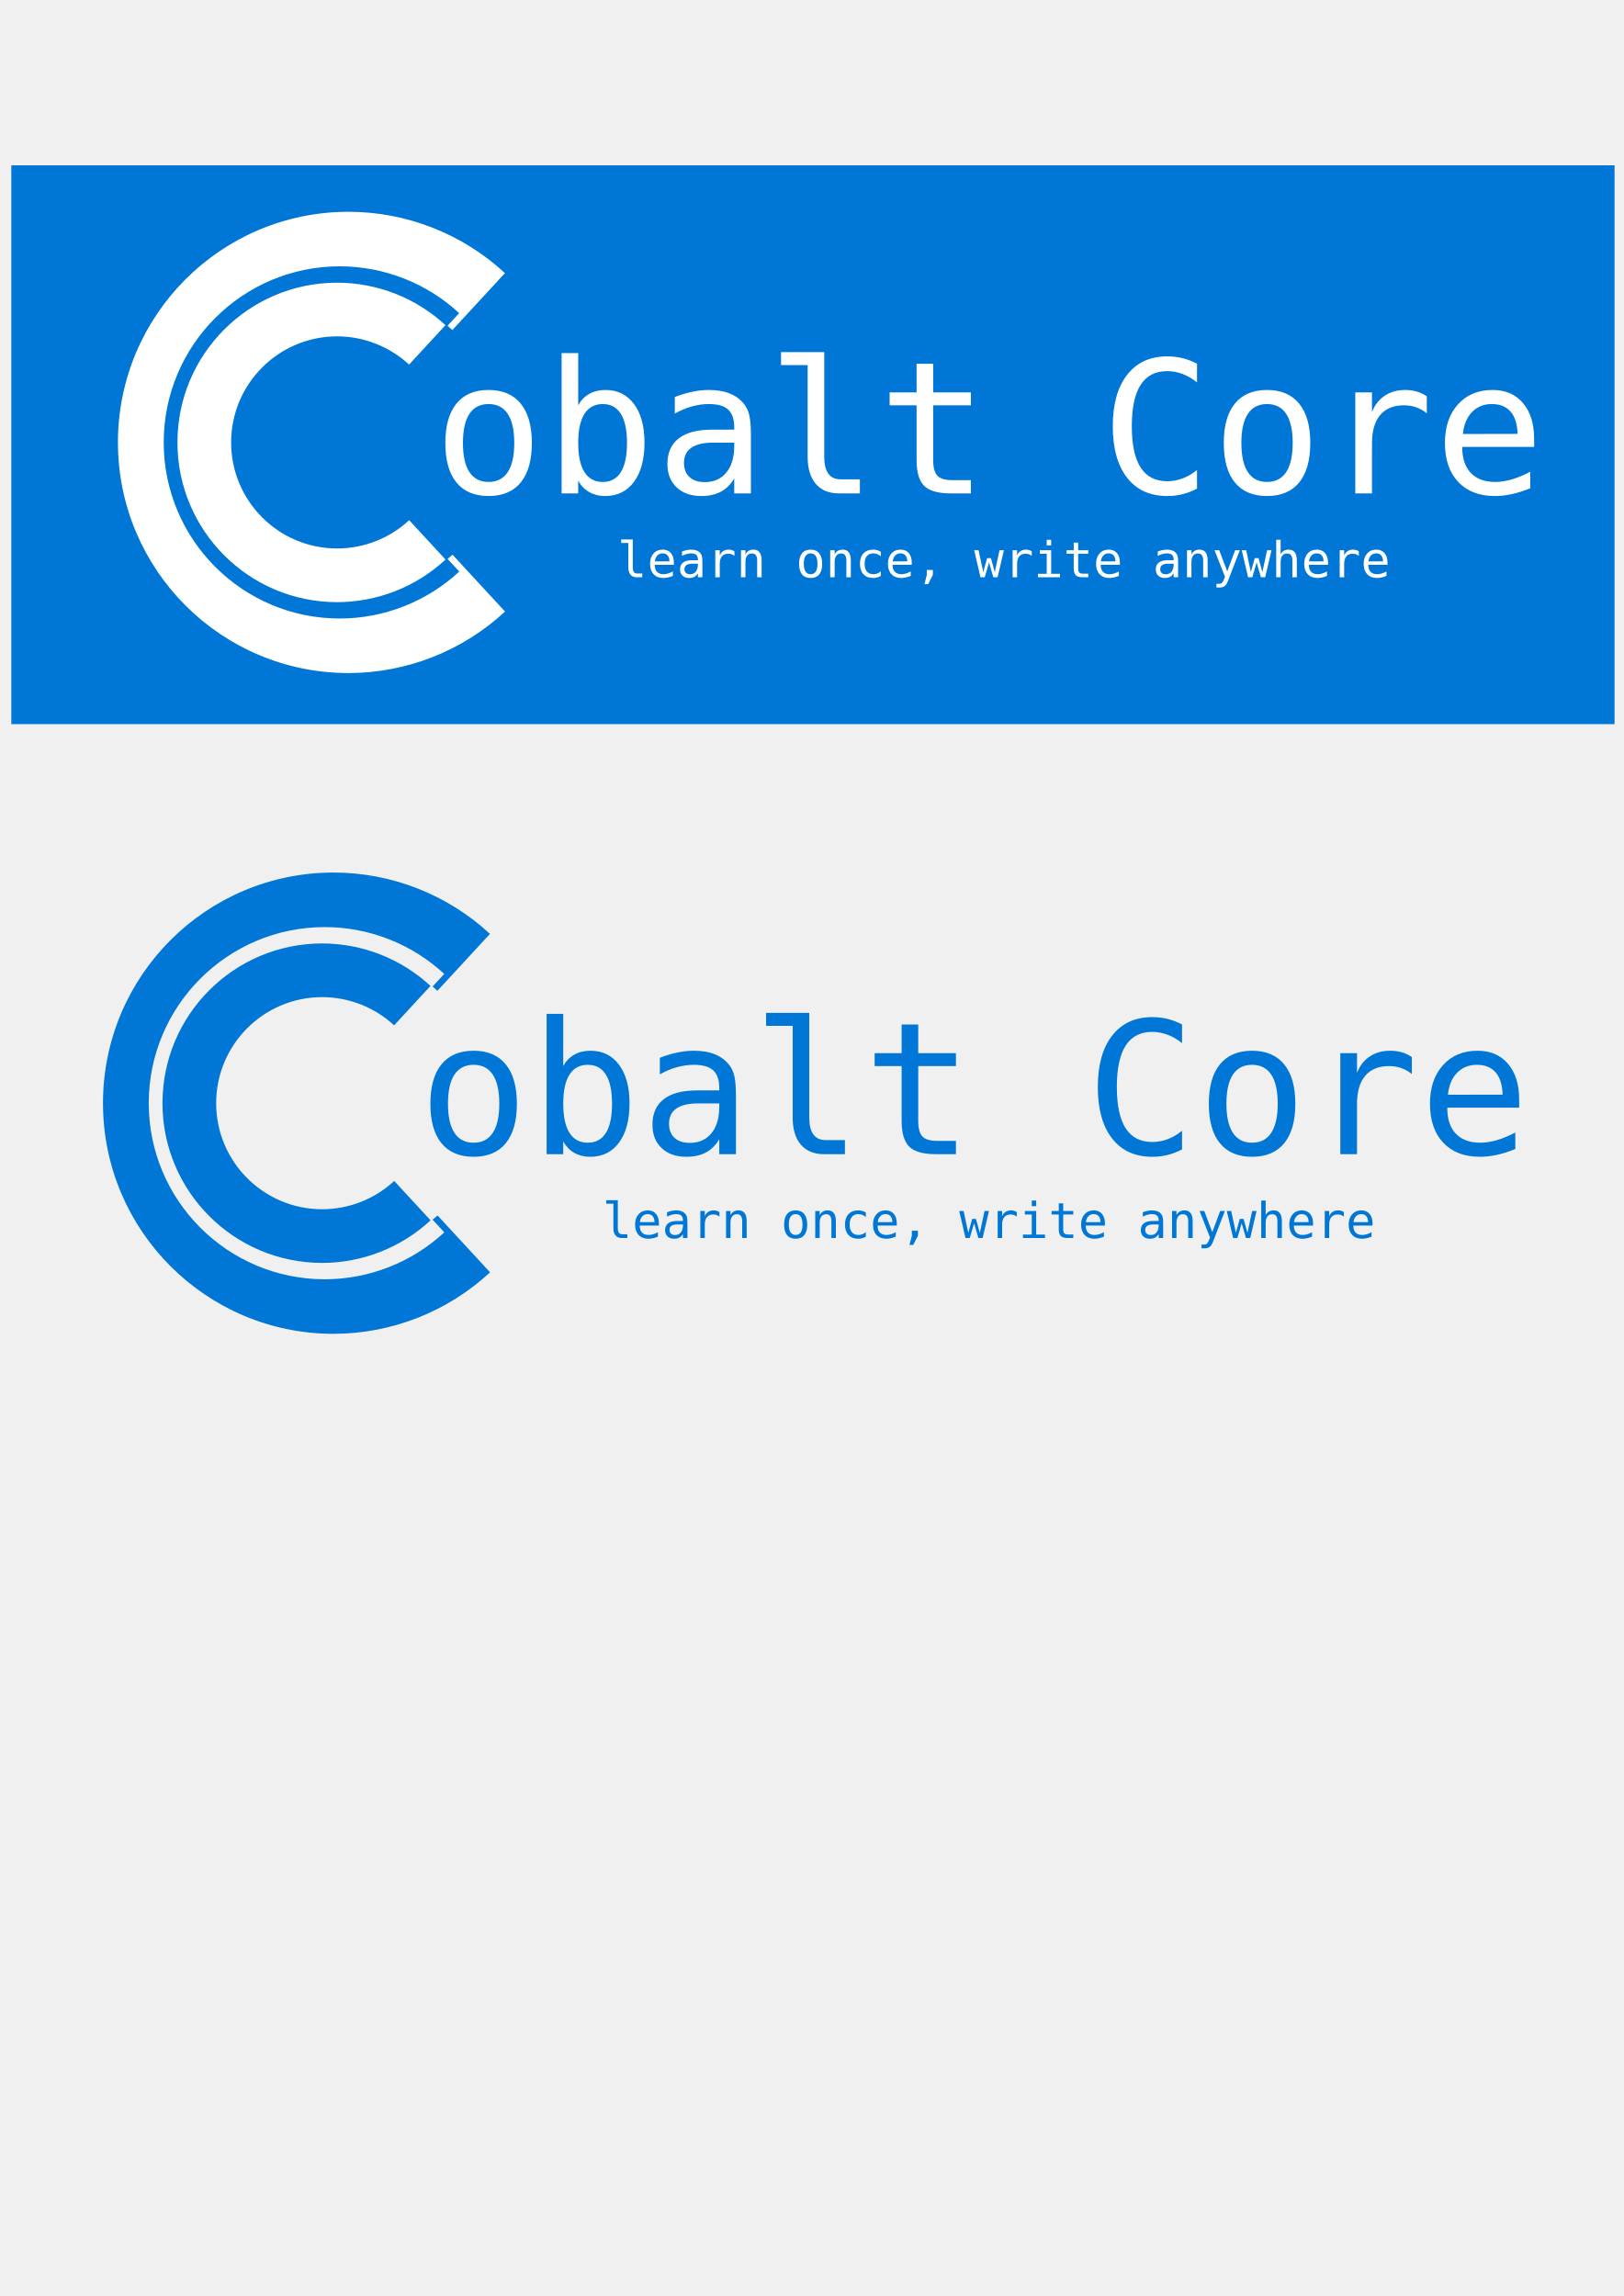
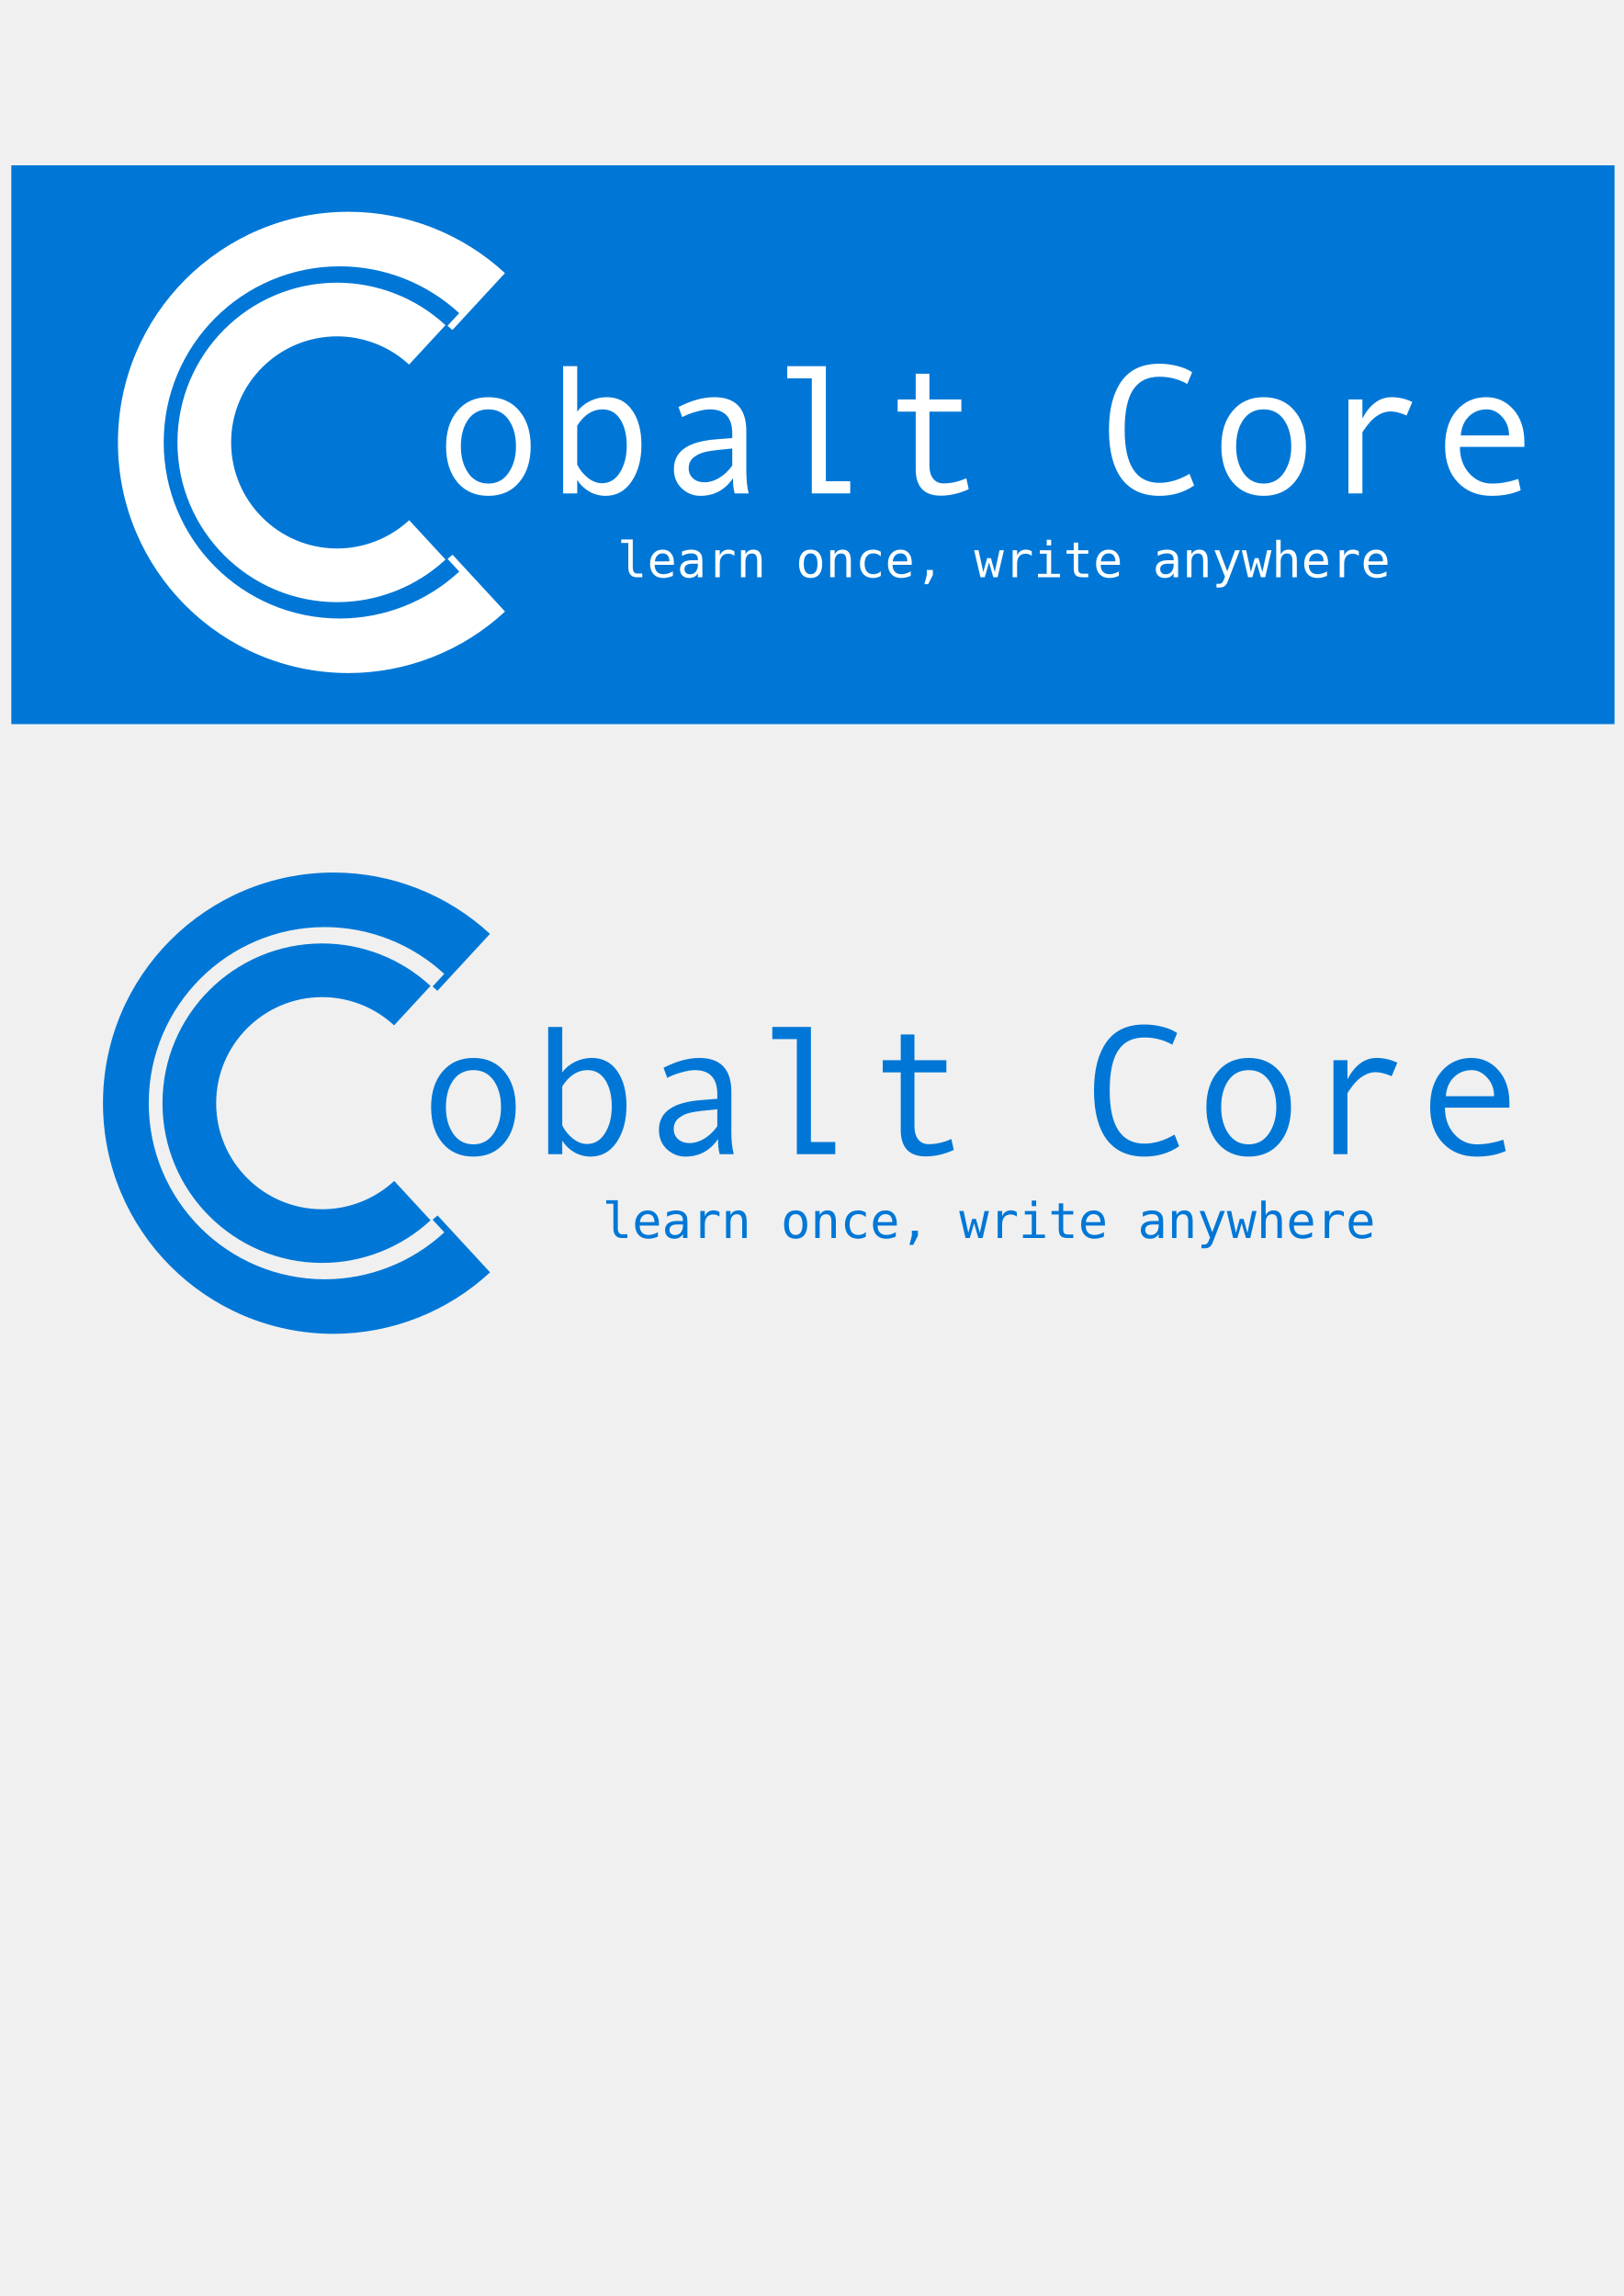
<svg xmlns="http://www.w3.org/2000/svg" width="210mm" height="297mm" viewBox="0 0 744.094 1052.362" id="svg2" version="1.1">
  <defs id="defs4" />
  <g id="layer1">
    <g id="g4262" transform="translate(7.142857,-7.142857)">
      <rect y="82.915" x="-1.956" height="256.128" width="734.708" id="rect4204" style="fill:#0077d6;fill-opacity:1;stroke:none" />
      <g id="g4237">
        <g id="g4165" transform="translate(48.57143,7.142857)">
          <path id="path3390" d="M 104.049,97.068 A 105.713,105.713 0 0 0 -1.664,202.783 105.713,105.713 0 0 0 104.049,308.496 105.713,105.713 0 0 0 175.725,280.307 l -24.049,-26.051 a 70.193,70.193 0 0 1 -2.283,1.914 l 5.357,5.803 a 80.713,80.713 0 0 1 -54.727,21.523 80.713,80.713 0 0 1 -80.713,-80.713 80.713,80.713 0 0 1 80.713,-80.715 80.713,80.713 0 0 1 54.695,21.461 l -5.334,5.777 a 70.193,70.193 0 0 1 2.217,1.961 l 24.082,-26.09 A 105.713,105.713 0 0 0 104.049,97.068 Z" style="fill:#ffffff;fill-opacity:1" />
-           <text id="text4208" y="226.149" x="142.719" style="font-style:normal;font-variant:normal;font-weight:normal;font-stretch:normal;font-size:84.646px;line-height:125%;font-family:'Andale Mono';-inkscape-font-specification:'Andale Mono, Normal';text-align:start;letter-spacing:0px;word-spacing:0px;writing-mode:lr-tb;text-anchor:start;fill:#ffffff;fill-opacity:1;stroke:none;stroke-width:1px;stroke-linecap:butt;stroke-linejoin:miter;stroke-opacity:1" xml:space="preserve">
-             <tspan y="226.149" x="142.719" id="tspan4210">obalt Core</tspan>
-           </text>
+           <g style="font-style:normal;font-variant:normal;font-weight:normal;font-stretch:normal;font-size:84.646px;line-height:125%;font-family:'Andale Mono';-inkscape-font-specification:'Andale Mono, Normal';text-align:start;letter-spacing:0px;word-spacing:0px;writing-mode:lr-tb;text-anchor:start;fill:#ffffff;fill-opacity:1;stroke:none;stroke-width:1px;stroke-linecap:butt;stroke-linejoin:miter;stroke-opacity:1" id="text4208">
+             <path d="m 168.096,182.049 q 8.886,0 14.135,6.2 5.249,6.2 5.249,16.326 0,10.209 -5.249,16.45 -5.249,6.241 -14.135,6.241 -8.928,0 -14.177,-6.2 -5.208,-6.241 -5.208,-16.491 0,-10.167 5.249,-16.326 5.249,-6.2 14.135,-6.2 z m 0,39.595 q 5.869,0 9.258,-4.96 3.389,-4.96 3.389,-12.027 0,-7.44 -3.348,-12.234 -3.348,-4.794 -9.3,-4.794 -5.993,0 -9.3,4.753 -3.307,4.712 -3.307,12.275 0,7.192 3.348,12.11 3.348,4.877 9.258,4.877 z" style="" id="path4274" />
+             <path d="m 208.807,188.662 q 2.149,-2.976 5.786,-4.794 3.678,-1.819 7.729,-1.819 7.522,0 11.697,6.034 4.216,6.034 4.216,15.871 0,9.961 -4.464,16.656 -4.464,6.654 -11.945,6.654 -4.009,0 -7.522,-1.984 -3.472,-2.025 -5.497,-5.332 l 0,6.2 -6.448,0 0,-58.318 6.448,0 0,20.831 z m 0,6.406 0,17.896 q 1.819,3.637 4.918,6.076 3.1,2.439 6.406,2.439 5.208,0 8.266,-4.96 3.1,-4.96 3.1,-12.193 0,-7.44 -2.935,-12.069 -2.935,-4.629 -8.184,-4.629 -6.82,0 -11.573,7.44 z" style="" id="path4276" />
+             <path d="m 287.378,226.149 -6.406,0 q -0.785,-2.604 -0.785,-6.944 -5.497,8.06 -14.962,8.06 -4.794,0 -8.473,-3.389 -3.637,-3.43 -3.637,-8.804 0,-3.183 1.281,-5.621 1.281,-2.439 3.761,-4.092 2.48,-1.695 6.034,-2.645 3.554,-0.992 8.432,-1.364 l 7.233,-0.579 0,-2.067 q 0,-11.077 -10.333,-11.077 -2.439,0 -6.2,1.075 -3.72,1.033 -6.406,2.48 l -1.695,-4.629 q 8.804,-4.505 16.367,-4.505 14.714,0 14.714,15.582 l 0,18.516 q 0,5.621 1.075,10.002 z m -7.522,-12.771 0,-7.812 q -8.721,0.785 -11.986,1.488 -3.224,0.661 -5.621,2.521 -2.356,1.86 -2.356,5.042 0,2.893 2.025,4.67 2.025,1.777 5.166,1.777 3.43,0 6.82,-2.025 3.389,-2.067 5.952,-5.662 z" style="" id="path4278" />
+             <path d="m 333.917,226.149 -17.607,0 0,-52.739 -11.242,0 0,-5.58 17.69,0 0,52.739 11.159,0 0,5.58 z" style="" id="path4280" />
+             <path d="m 388.226,224.207 q -6.489,2.976 -12.771,2.976 -11.531,0 -11.531,-12.193 l 0,-26.328 -8.266,0 0,-5.58 8.266,0 0,-11.779 6.282,0 0,11.779 14.631,0 0,5.58 -14.631,0 0,24.633 q 0,3.926 1.736,6.117 1.736,2.149 4.712,2.149 5.29,0 10.457,-2.356 l 1.116,5.001 z" style="" id="path4282" />
+             <path d="m 491.512,222.512 q -6.861,4.753 -15.913,4.753 -11.325,0 -17.235,-7.77 -5.869,-7.77 -5.869,-22.484 0,-14.218 5.704,-22.236 5.704,-8.06 17.4,-8.06 4.216,0 8.349,1.075 4.133,1.075 6.654,2.852 l -2.232,5.332 q -5.828,-3.306 -12.771,-3.306 -8.06,0 -11.986,5.869 -3.926,5.828 -3.926,18.475 0,24.303 15.912,24.303 6.737,0 13.805,-4.133 l 2.108,5.332 z" style="" id="path4284" />
+             <path d="m 523.379,182.049 q 8.886,0 14.135,6.2 5.249,6.2 5.249,16.326 0,10.209 -5.249,16.45 -5.249,6.241 -14.135,6.241 -8.928,0 -14.177,-6.2 -5.208,-6.241 -5.208,-16.491 0,-10.167 5.249,-16.326 5.249,-6.2 14.135,-6.2 z m 0,39.595 q 5.869,0 9.258,-4.96 3.389,-4.96 3.389,-12.027 0,-7.44 -3.348,-12.234 -3.348,-4.794 -9.3,-4.794 -5.993,0 -9.3,4.753 -3.306,4.712 -3.306,12.275 0,7.192 3.348,12.11 3.348,4.877 9.258,4.877 z" style="" id="path4286" />
+             <path d="m 591.493,184.239 -2.604,6.2 q -4.257,-1.86 -7.357,-1.86 -2.852,0 -5.58,1.653 -2.728,1.612 -5.042,4.67 -2.273,3.017 -2.273,3.389 l 0,27.857 -6.406,0 0,-43.067 6.406,0 0,8.721 q 5.166,-9.754 13.391,-9.754 4.877,0 9.465,2.191 z" style="" id="path4288" />
+             <path d="m 642.867,204.822 -29.552,0 q 0,7.316 4.216,12.069 4.257,4.753 10.415,4.753 5.869,0 12.11,-2.108 l 1.116,5.166 q -5.704,2.563 -13.309,2.563 -9.589,0 -15.458,-6.158 -5.869,-6.158 -5.869,-16.615 0,-10.25 5.249,-16.326 5.29,-6.117 13.639,-6.117 7.44,0 12.441,5.662 5.001,5.662 5.001,15.086 l 0,2.025 z m -7.026,-5.249 q 0,-5.042 -3.141,-8.473 -3.141,-3.472 -7.026,-3.472 -5.001,0 -8.308,3.307 -3.265,3.306 -3.637,8.638 l 22.112,0 z" style="" id="path4290" />
+           </g>
          <path style="fill:#ffffff;fill-opacity:1" id="path4157" d="m 98.817,129.569 a 73.213,73.213 0 0 0 -73.213,73.213 73.213,73.213 0 0 0 73.213,73.213 73.213,73.213 0 0 0 49.64,-19.522 l -16.655,-18.042 a 48.614,48.614 0 0 1 -32.985,12.964 48.614,48.614 0 0 1 -48.614,-48.613 48.614,48.614 0 0 1 48.614,-48.614 48.614,48.614 0 0 1 32.933,12.937 l 16.679,-18.069 A 73.213,73.213 0 0 0 98.817,129.569 Z" />
        </g>
        <text id="text4208-5" y="271.732" x="275.778" style="font-style:normal;font-variant:normal;font-weight:normal;font-stretch:normal;font-size:22.632px;line-height:125%;font-family:'Andale Mono';-inkscape-font-specification:'Andale Mono, Normal';text-align:start;letter-spacing:0px;word-spacing:0px;writing-mode:lr-tb;text-anchor:start;fill:#ffffff;fill-opacity:1;stroke:none;stroke-width:1px;stroke-linecap:butt;stroke-linejoin:miter;stroke-opacity:1" xml:space="preserve">
          <tspan y="271.732" x="275.778" id="tspan4210-2">learn once, write anywhere</tspan>
        </text>
      </g>
    </g>
    <g id="g4246" transform="translate(0.2857141,295.7143)" style="fill:#0077d6;fill-opacity:1">
      <g id="g4248" transform="translate(48.57143,7.142857)" style="fill:#0077d6;fill-opacity:1">
        <path id="path4250" d="M 104.049,97.068 A 105.713,105.713 0 0 0 -1.664,202.783 105.713,105.713 0 0 0 104.049,308.496 105.713,105.713 0 0 0 175.725,280.307 l -24.049,-26.051 a 70.193,70.193 0 0 1 -2.283,1.914 l 5.357,5.803 a 80.713,80.713 0 0 1 -54.727,21.523 80.713,80.713 0 0 1 -80.713,-80.713 80.713,80.713 0 0 1 80.713,-80.715 80.713,80.713 0 0 1 54.695,21.461 l -5.334,5.777 a 70.193,70.193 0 0 1 2.217,1.961 l 24.082,-26.09 A 105.713,105.713 0 0 0 104.049,97.068 Z" style="fill:#0077d6;fill-opacity:1" />
-         <text id="text4252" y="226.149" x="142.719" style="font-style:normal;font-variant:normal;font-weight:normal;font-stretch:normal;font-size:84.646px;line-height:125%;font-family:'Andale Mono';-inkscape-font-specification:'Andale Mono, Normal';text-align:start;letter-spacing:0px;word-spacing:0px;writing-mode:lr-tb;text-anchor:start;fill:#0077d6;fill-opacity:1;stroke:none;stroke-width:1px;stroke-linecap:butt;stroke-linejoin:miter;stroke-opacity:1" xml:space="preserve">
-           <tspan y="226.149" x="142.719" id="tspan4254">obalt Core</tspan>
-         </text>
+         <g style="font-style:normal;font-variant:normal;font-weight:normal;font-stretch:normal;font-size:84.646px;line-height:125%;font-family:'Andale Mono';-inkscape-font-specification:'Andale Mono, Normal';text-align:start;letter-spacing:0px;word-spacing:0px;writing-mode:lr-tb;text-anchor:start;fill:#0077d6;fill-opacity:1;stroke:none;stroke-width:1px;stroke-linecap:butt;stroke-linejoin:miter;stroke-opacity:1" id="text4252">
+           <path d="m 168.096,182.049 q 8.886,0 14.135,6.2 5.249,6.2 5.249,16.326 0,10.209 -5.249,16.45 -5.249,6.241 -14.135,6.241 -8.928,0 -14.177,-6.2 -5.208,-6.241 -5.208,-16.491 0,-10.167 5.249,-16.326 5.249,-6.2 14.135,-6.2 z m 0,39.595 q 5.869,0 9.258,-4.96 3.389,-4.96 3.389,-12.027 0,-7.44 -3.348,-12.234 -3.348,-4.794 -9.3,-4.794 -5.993,0 -9.3,4.753 -3.307,4.712 -3.307,12.275 0,7.192 3.348,12.11 3.348,4.877 9.258,4.877 z" style="" id="path4293" />
+           <path d="m 208.807,188.662 q 2.149,-2.976 5.786,-4.794 3.678,-1.819 7.729,-1.819 7.522,0 11.697,6.034 4.216,6.034 4.216,15.871 0,9.961 -4.464,16.656 -4.464,6.654 -11.945,6.654 -4.009,0 -7.522,-1.984 -3.472,-2.025 -5.497,-5.332 l 0,6.2 -6.448,0 0,-58.318 6.448,0 0,20.831 z m 0,6.406 0,17.896 q 1.819,3.637 4.918,6.076 3.1,2.439 6.406,2.439 5.208,0 8.266,-4.96 3.1,-4.96 3.1,-12.193 0,-7.44 -2.935,-12.069 -2.935,-4.629 -8.184,-4.629 -6.82,0 -11.573,7.44 z" style="" id="path4295" />
+           <path d="m 287.378,226.149 -6.406,0 q -0.785,-2.604 -0.785,-6.944 -5.497,8.06 -14.962,8.06 -4.794,0 -8.473,-3.389 -3.637,-3.43 -3.637,-8.804 0,-3.183 1.281,-5.621 1.281,-2.439 3.761,-4.092 2.48,-1.695 6.034,-2.645 3.554,-0.992 8.432,-1.364 l 7.233,-0.579 0,-2.067 q 0,-11.077 -10.333,-11.077 -2.439,0 -6.2,1.075 -3.72,1.033 -6.406,2.48 l -1.695,-4.629 q 8.804,-4.505 16.367,-4.505 14.714,0 14.714,15.582 l 0,18.516 q 0,5.621 1.075,10.002 z m -7.522,-12.771 0,-7.812 q -8.721,0.785 -11.986,1.488 -3.224,0.661 -5.621,2.521 -2.356,1.86 -2.356,5.042 0,2.893 2.025,4.67 2.025,1.777 5.166,1.777 3.43,0 6.82,-2.025 3.389,-2.067 5.952,-5.662 z" style="" id="path4297" />
+           <path d="m 333.917,226.149 -17.607,0 0,-52.739 -11.242,0 0,-5.58 17.69,0 0,52.739 11.159,0 0,5.58 z" style="" id="path4299" />
+           <path d="m 388.226,224.207 q -6.489,2.976 -12.771,2.976 -11.531,0 -11.531,-12.193 l 0,-26.328 -8.266,0 0,-5.58 8.266,0 0,-11.779 6.282,0 0,11.779 14.631,0 0,5.58 -14.631,0 0,24.633 q 0,3.926 1.736,6.117 1.736,2.149 4.712,2.149 5.29,0 10.457,-2.356 l 1.116,5.001 z" style="" id="path4301" />
+           <path d="m 491.512,222.512 q -6.861,4.753 -15.913,4.753 -11.325,0 -17.235,-7.77 -5.869,-7.77 -5.869,-22.484 0,-14.218 5.704,-22.236 5.704,-8.06 17.4,-8.06 4.216,0 8.349,1.075 4.133,1.075 6.654,2.852 l -2.232,5.332 q -5.828,-3.306 -12.771,-3.306 -8.06,0 -11.986,5.869 -3.926,5.828 -3.926,18.475 0,24.303 15.912,24.303 6.737,0 13.805,-4.133 l 2.108,5.332 z" style="" id="path4303" />
+           <path d="m 523.379,182.049 q 8.886,0 14.135,6.2 5.249,6.2 5.249,16.326 0,10.209 -5.249,16.45 -5.249,6.241 -14.135,6.241 -8.928,0 -14.177,-6.2 -5.208,-6.241 -5.208,-16.491 0,-10.167 5.249,-16.326 5.249,-6.2 14.135,-6.2 z m 0,39.595 q 5.869,0 9.258,-4.96 3.389,-4.96 3.389,-12.027 0,-7.44 -3.348,-12.234 -3.348,-4.794 -9.3,-4.794 -5.993,0 -9.3,4.753 -3.306,4.712 -3.306,12.275 0,7.192 3.348,12.11 3.348,4.877 9.258,4.877 z" style="" id="path4305" />
+           <path d="m 591.493,184.239 -2.604,6.2 q -4.257,-1.86 -7.357,-1.86 -2.852,0 -5.58,1.653 -2.728,1.612 -5.042,4.67 -2.273,3.017 -2.273,3.389 l 0,27.857 -6.406,0 0,-43.067 6.406,0 0,8.721 q 5.166,-9.754 13.391,-9.754 4.877,0 9.465,2.191 z" style="" id="path4307" />
+           <path d="m 642.867,204.822 -29.552,0 q 0,7.316 4.216,12.069 4.257,4.753 10.415,4.753 5.869,0 12.11,-2.108 l 1.116,5.166 q -5.704,2.563 -13.309,2.563 -9.589,0 -15.458,-6.158 -5.869,-6.158 -5.869,-16.615 0,-10.25 5.249,-16.326 5.29,-6.117 13.639,-6.117 7.44,0 12.441,5.662 5.001,5.662 5.001,15.086 l 0,2.025 z m -7.026,-5.249 q 0,-5.042 -3.141,-8.473 -3.141,-3.472 -7.026,-3.472 -5.001,0 -8.308,3.307 -3.265,3.306 -3.637,8.638 l 22.112,0 z" style="" id="path4309" />
+         </g>
        <path style="fill:#0077d6;fill-opacity:1" id="path4256" d="m 98.817,129.569 a 73.213,73.213 0 0 0 -73.213,73.213 73.213,73.213 0 0 0 73.213,73.213 73.213,73.213 0 0 0 49.64,-19.522 l -16.655,-18.042 a 48.614,48.614 0 0 1 -32.985,12.964 48.614,48.614 0 0 1 -48.614,-48.613 48.614,48.614 0 0 1 48.614,-48.614 48.614,48.614 0 0 1 32.933,12.937 l 16.679,-18.069 A 73.213,73.213 0 0 0 98.817,129.569 Z" />
      </g>
      <text id="text4258" y="271.732" x="275.778" style="font-style:normal;font-variant:normal;font-weight:normal;font-stretch:normal;font-size:22.632px;line-height:125%;font-family:'Andale Mono';-inkscape-font-specification:'Andale Mono, Normal';text-align:start;letter-spacing:0px;word-spacing:0px;writing-mode:lr-tb;text-anchor:start;fill:#0077d6;fill-opacity:1;stroke:none;stroke-width:1px;stroke-linecap:butt;stroke-linejoin:miter;stroke-opacity:1" xml:space="preserve">
        <tspan y="271.732" x="275.778" id="tspan4260">learn once, write anywhere</tspan>
      </text>
    </g>
  </g>
</svg>
